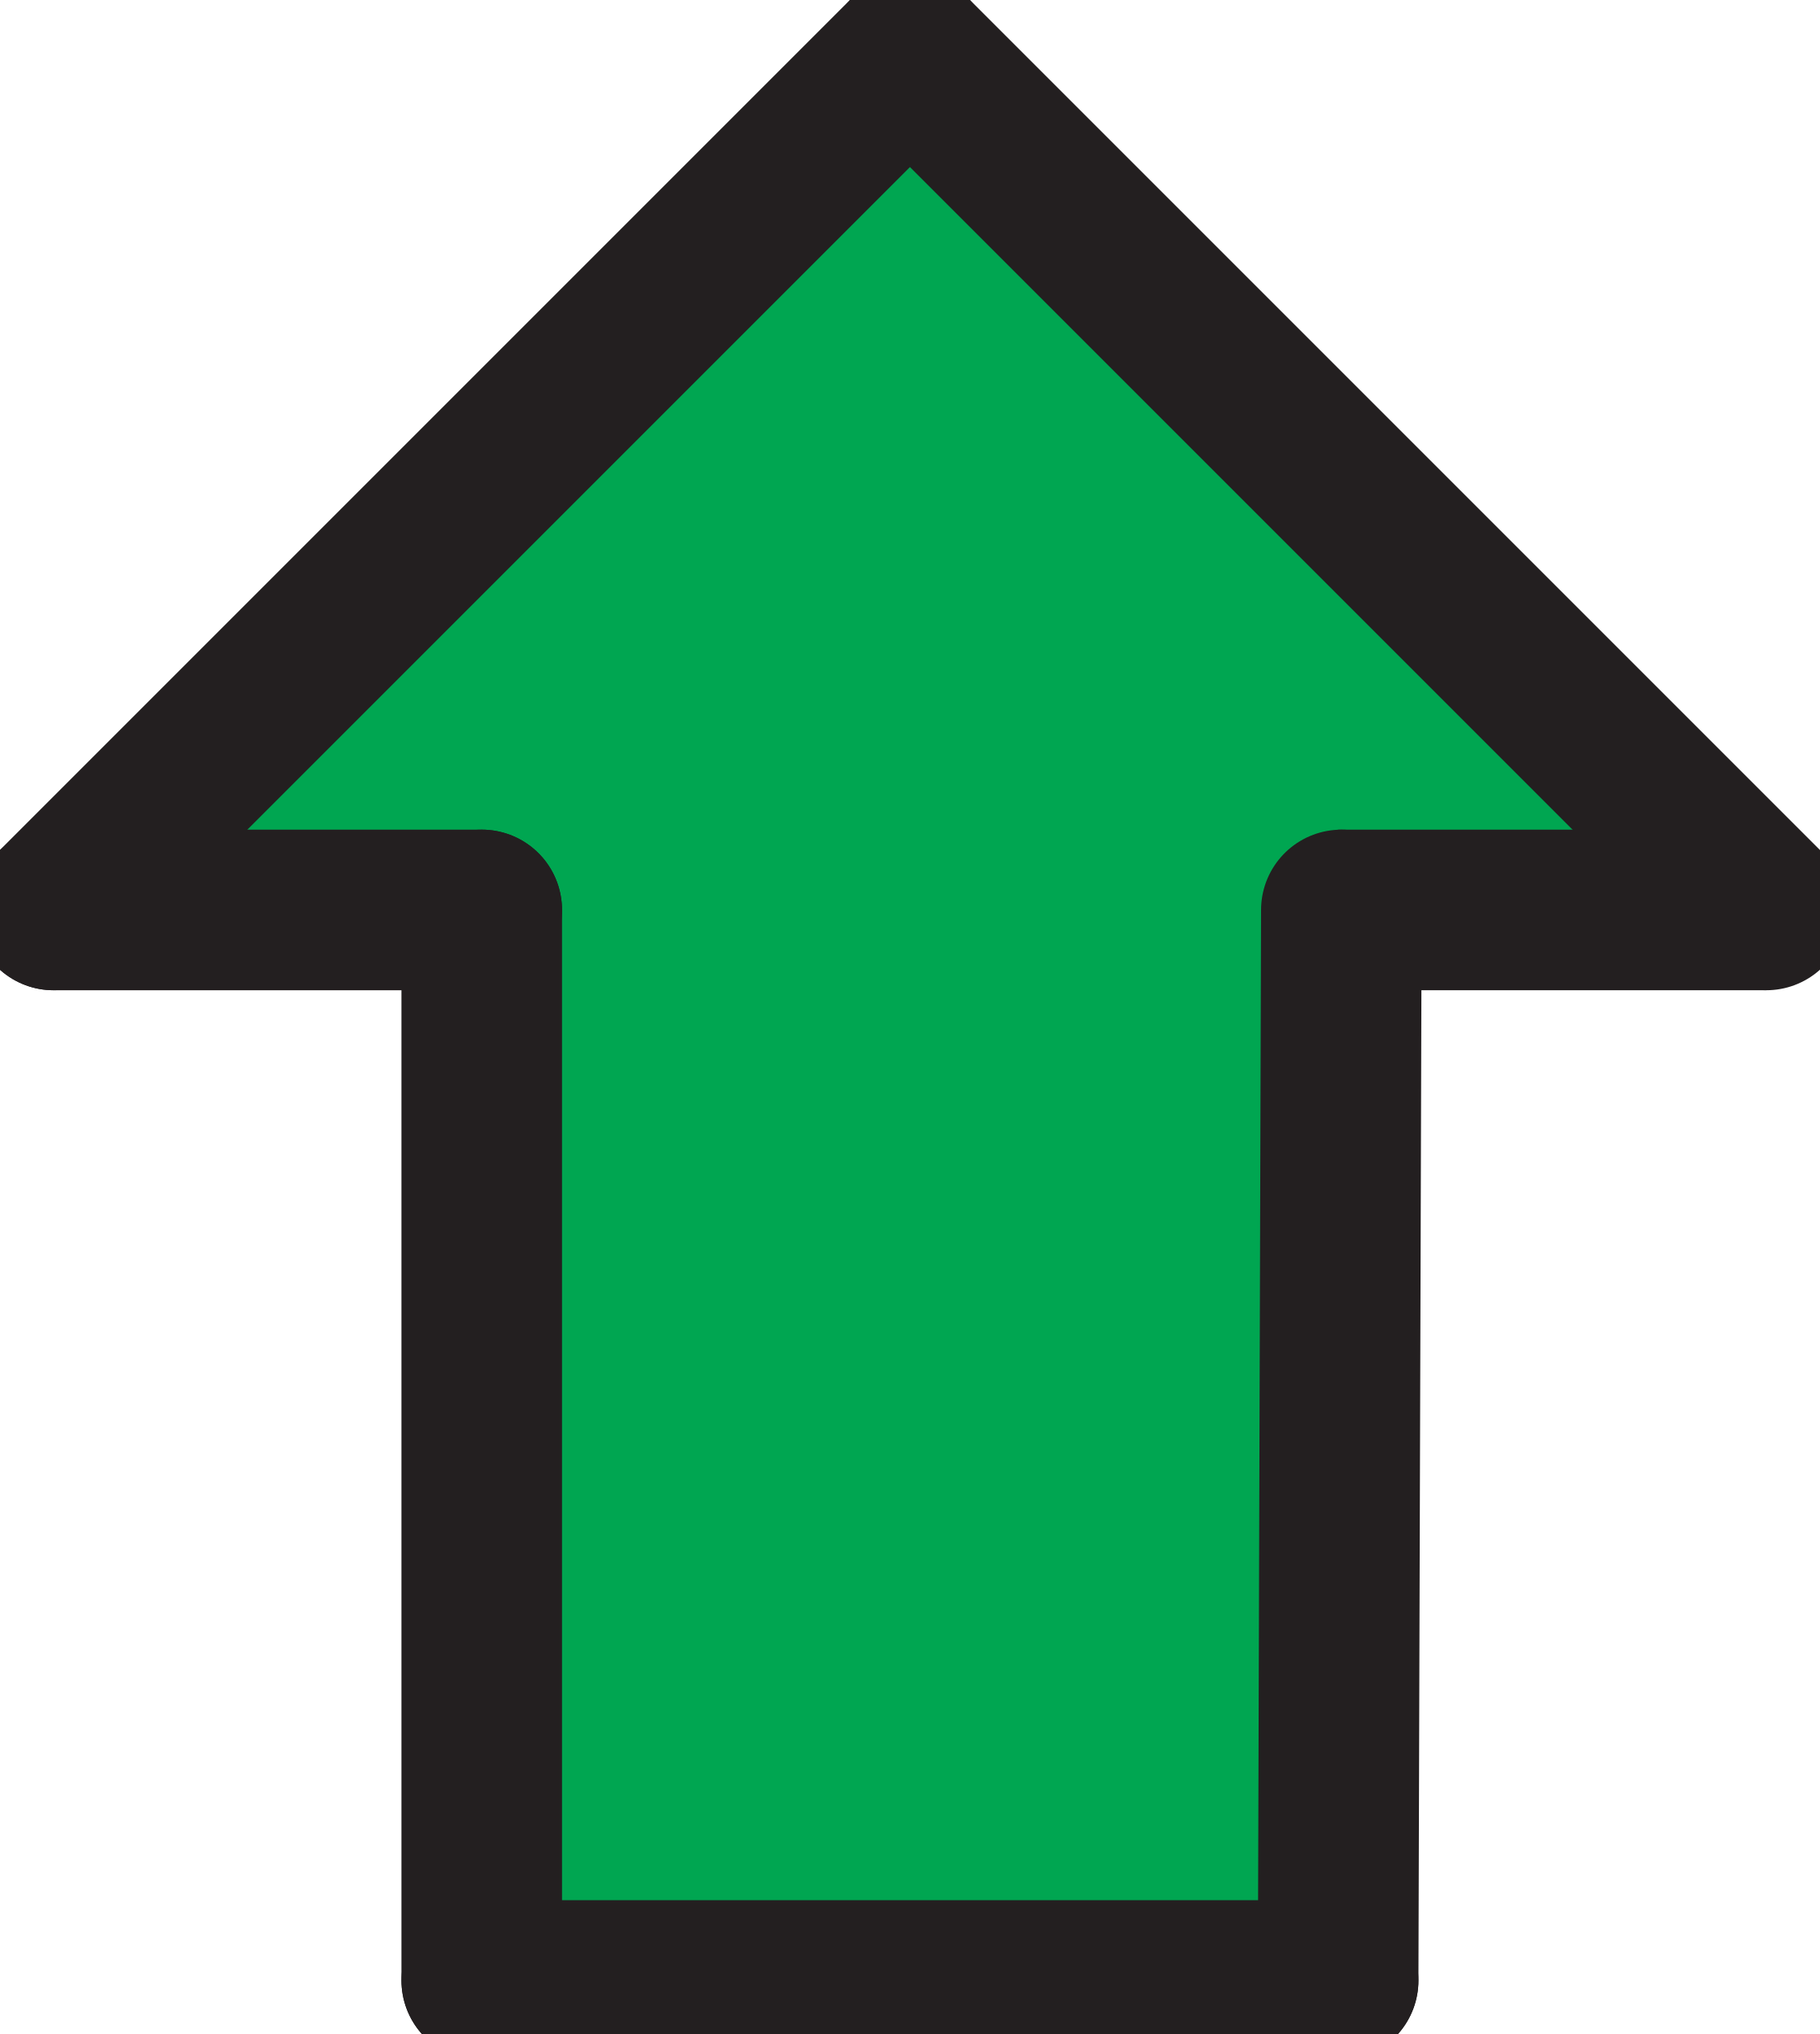
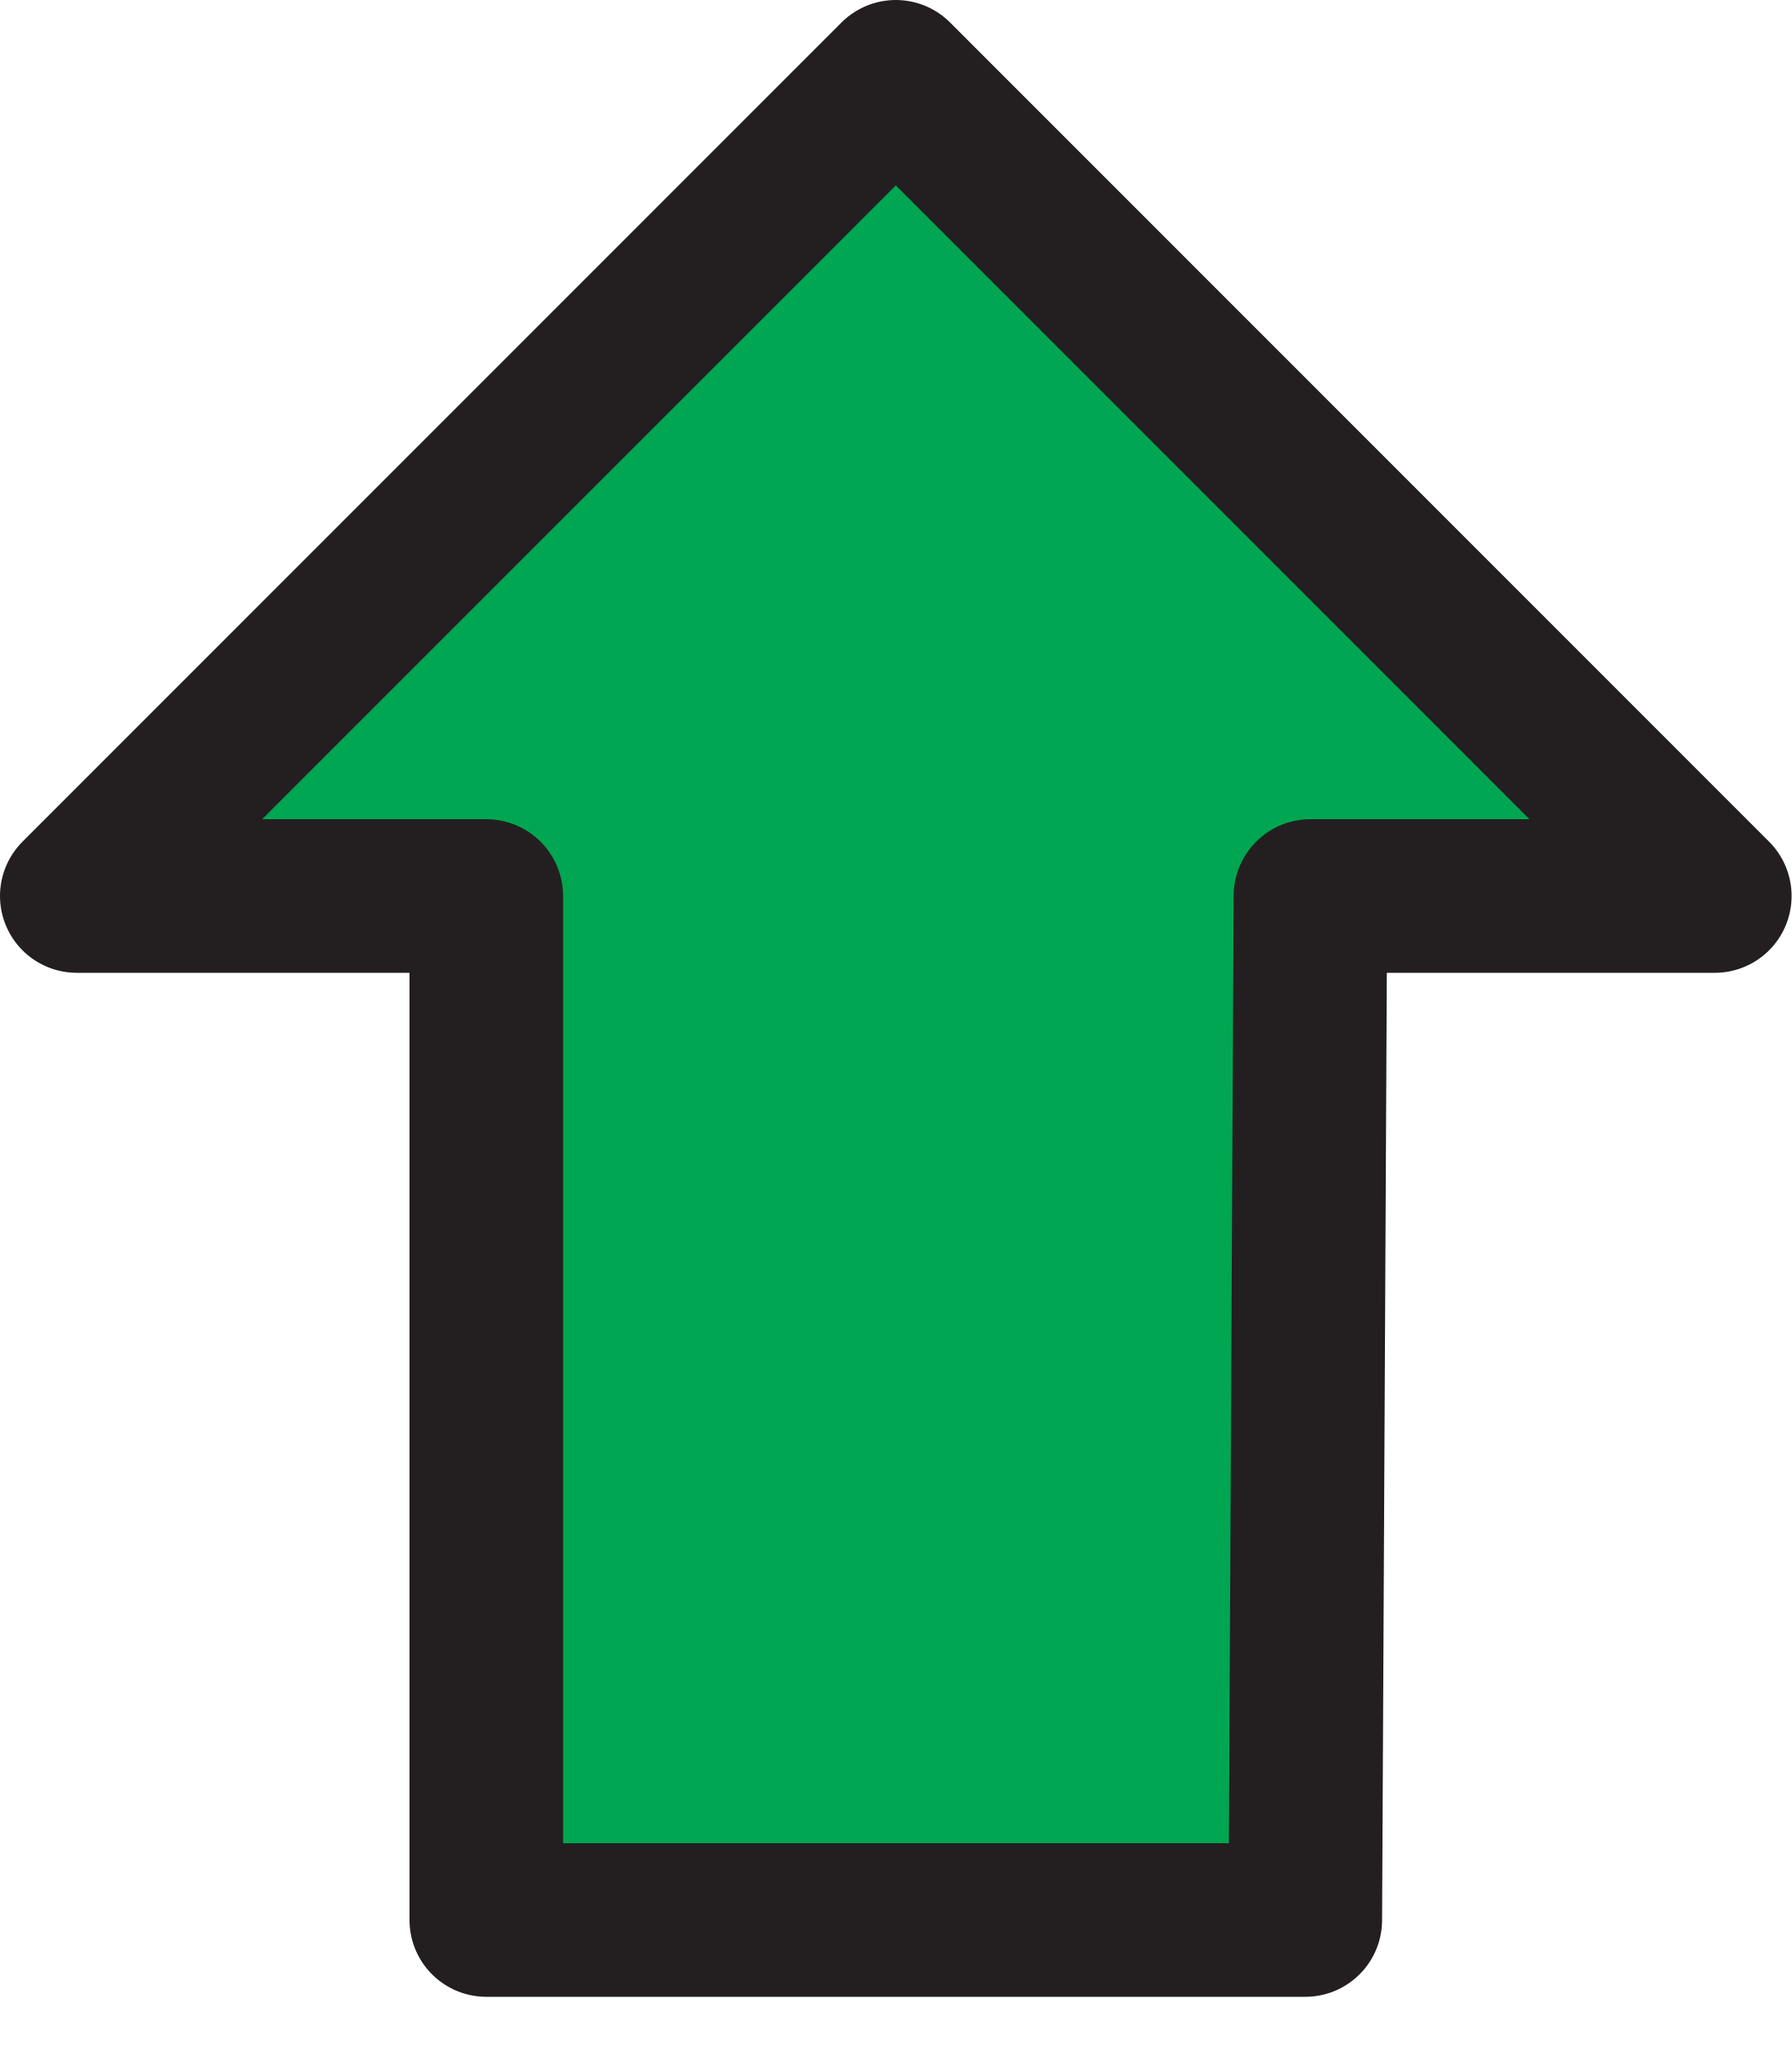
- <svg xmlns="http://www.w3.org/2000/svg" id="Layer_1" data-name="Layer 1" viewBox="0 0 34 38">
-   <defs>
-     <style>.cls-1{fill:#00a651;}.cls-2,.cls-3,.cls-4{fill:none;stroke:#231f20;stroke-width:3px;}.cls-2,.cls-3{stroke-linecap:round;}.cls-2{stroke-linejoin:round;}.cls-3,.cls-4{stroke-miterlimit:10;}</style>
-   </defs>
-   <polygon class="cls-1" points="25.06 17 25 37 9 37 9 17 1 17 17 1 33 17 25.06 17" />
-   <line class="cls-2" x1="9" y1="37" x2="9" y2="17" />
-   <line class="cls-2" x1="25" y1="37" x2="25.06" y2="17" />
-   <line class="cls-3" x1="9" y1="17" x2="1" y2="17" />
-   <polyline class="cls-4" points="25 17 25.06 17 33 17" />
-   <line class="cls-3" x1="1" y1="17" x2="17" y2="1" />
-   <line class="cls-3" x1="33" y1="17" x2="17" y2="1" />
-   <line class="cls-3" x1="9" y1="37" x2="25" y2="37" />
+ <svg xmlns="http://www.w3.org/2000/svg" version="1.1" id="Layer_1" x="0px" y="0px" viewBox="0 0 35 40" style="enable-background:new 0 0 35 40;" xml:space="preserve">
+   <style type="text/css">.fill{fill:#00A651;}.stroke{fill:none;stroke:#231F20;stroke-width:3;stroke-linecap:round;stroke-linejoin:round;stroke-miterlimit:10;}</style>
+   <polygon class="fill" points="25.6,17.5 25.5,37.5 9.5,37.5 9.5,17.5 1.5,17.5 17.5,1.5 33.5,17.5 " />
+   <polyline class="stroke" points="25.6,17.5 25.5,37.5 9.5,37.5 9.5,17.5 1.5,17.5 17.5,1.5 33.5,17.5 25.6,17.5 25.6,17.5 " />
</svg>
